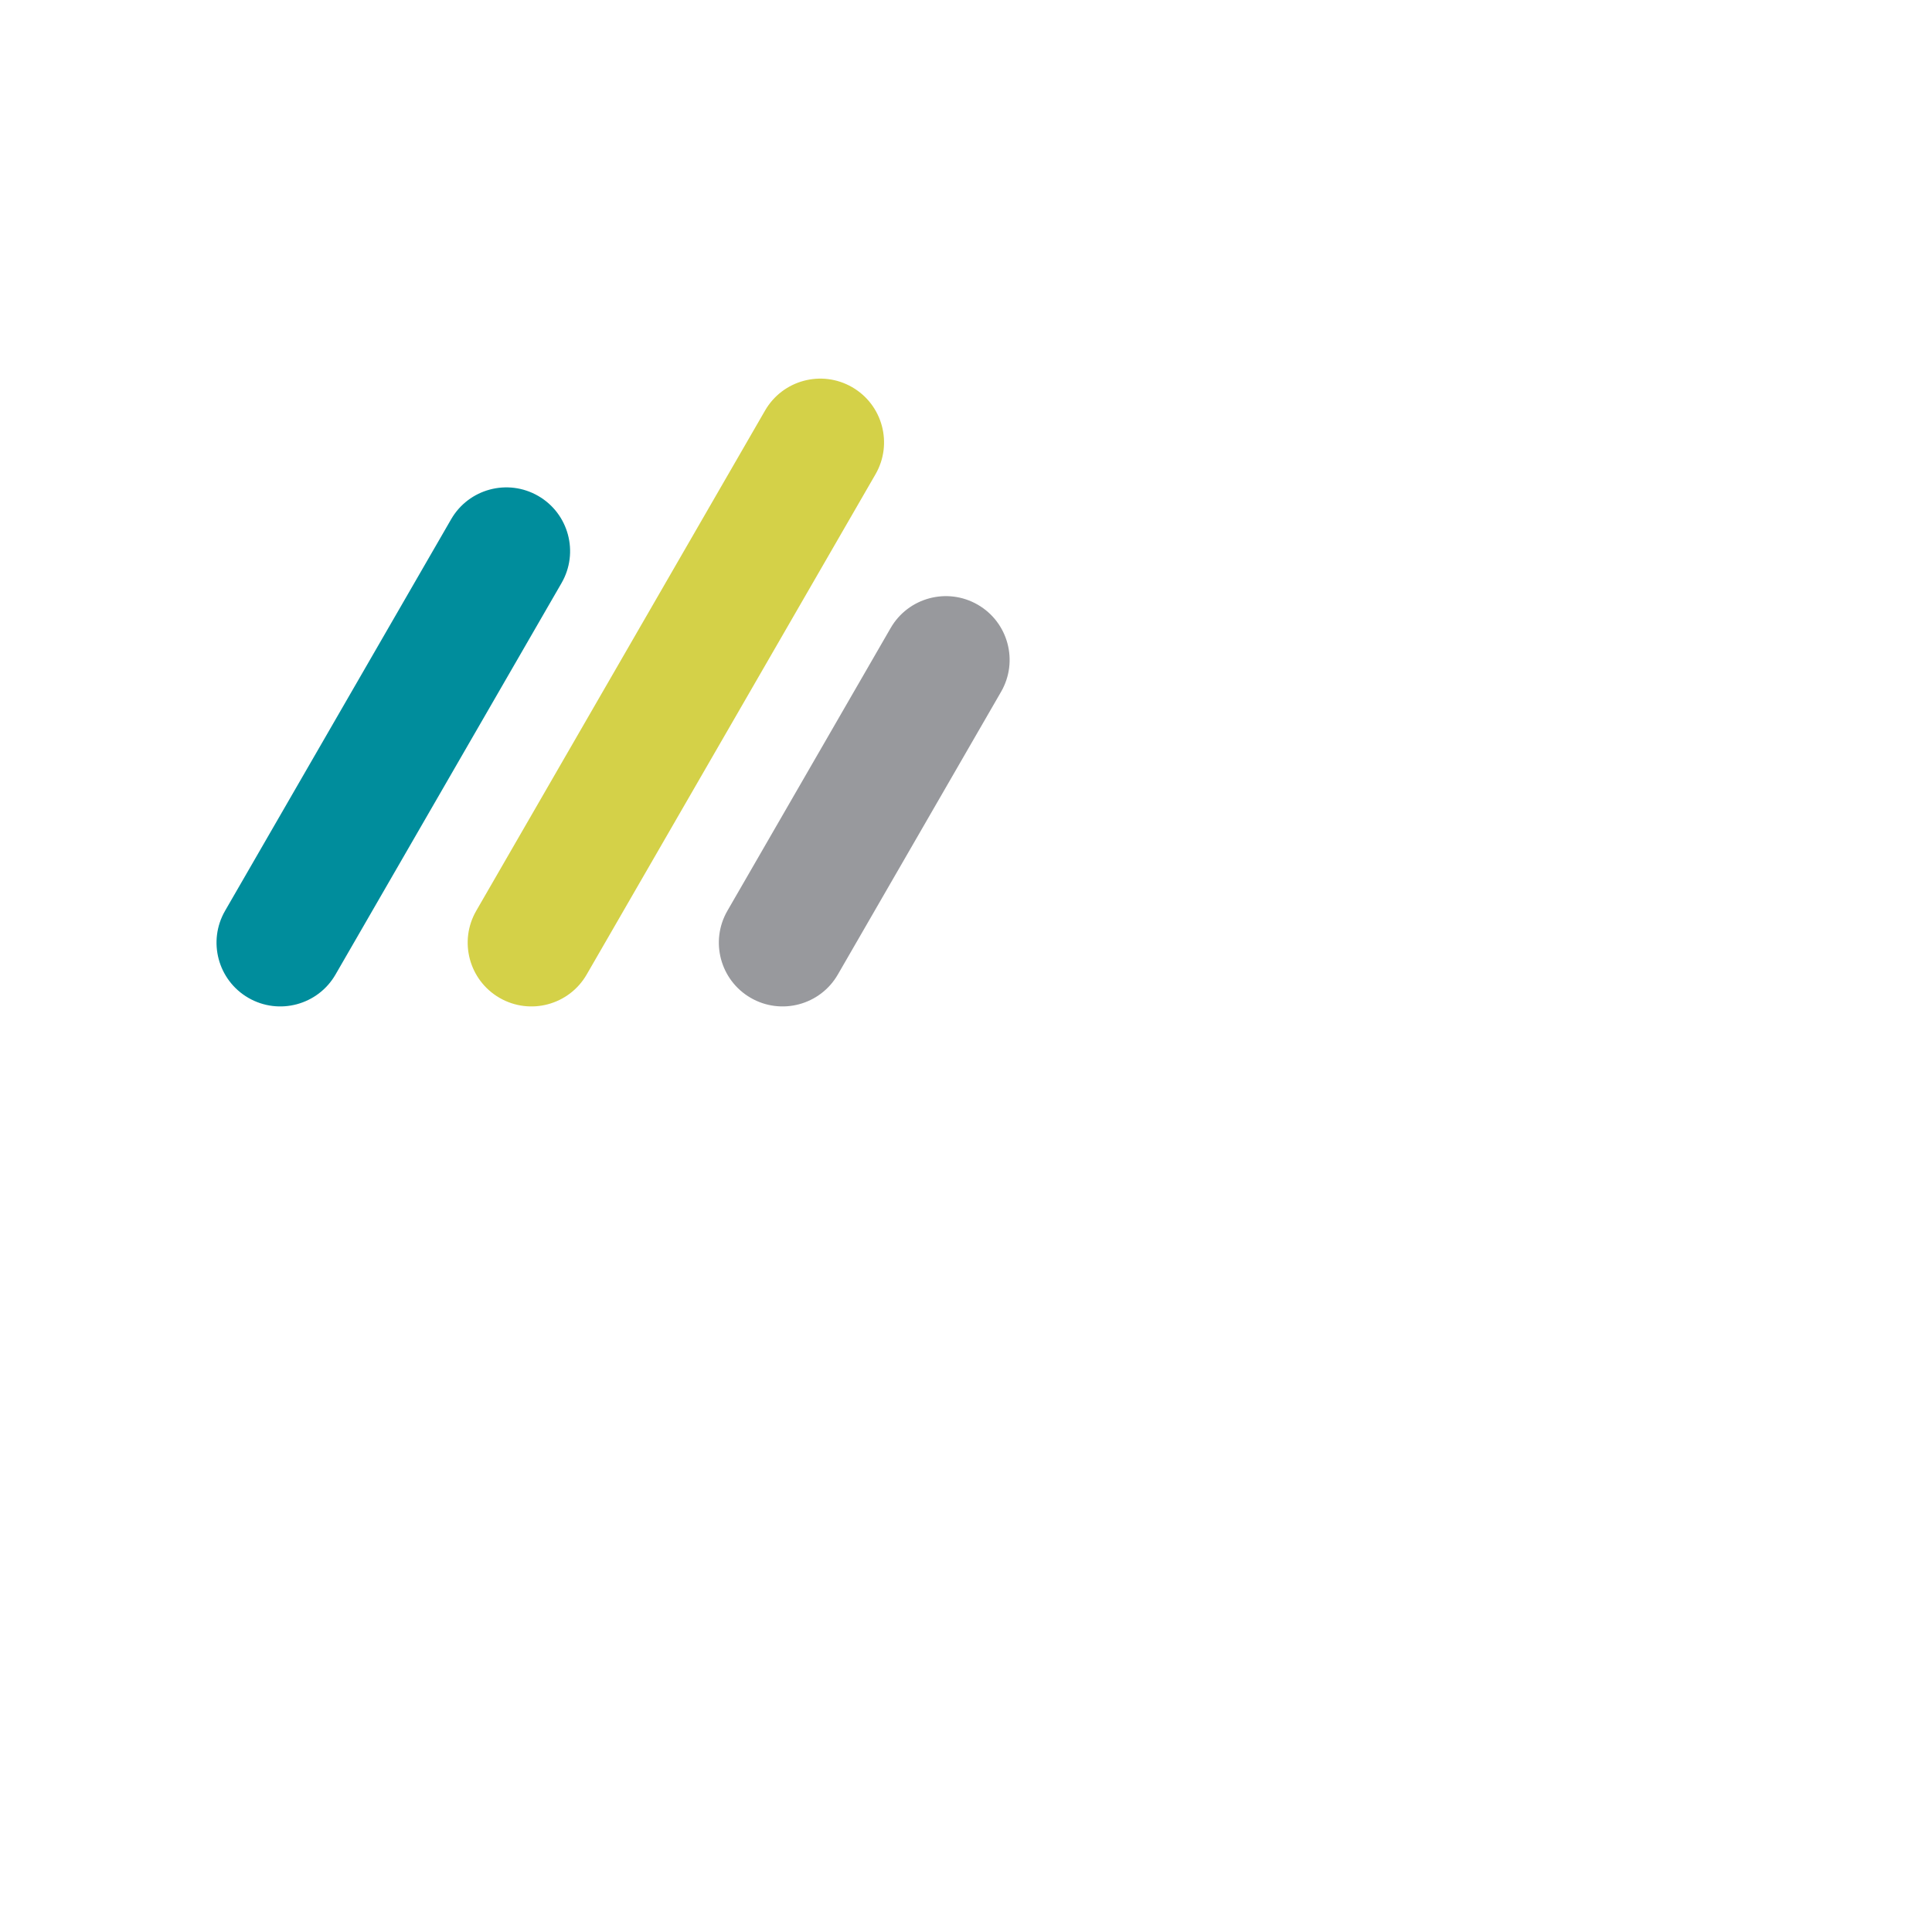
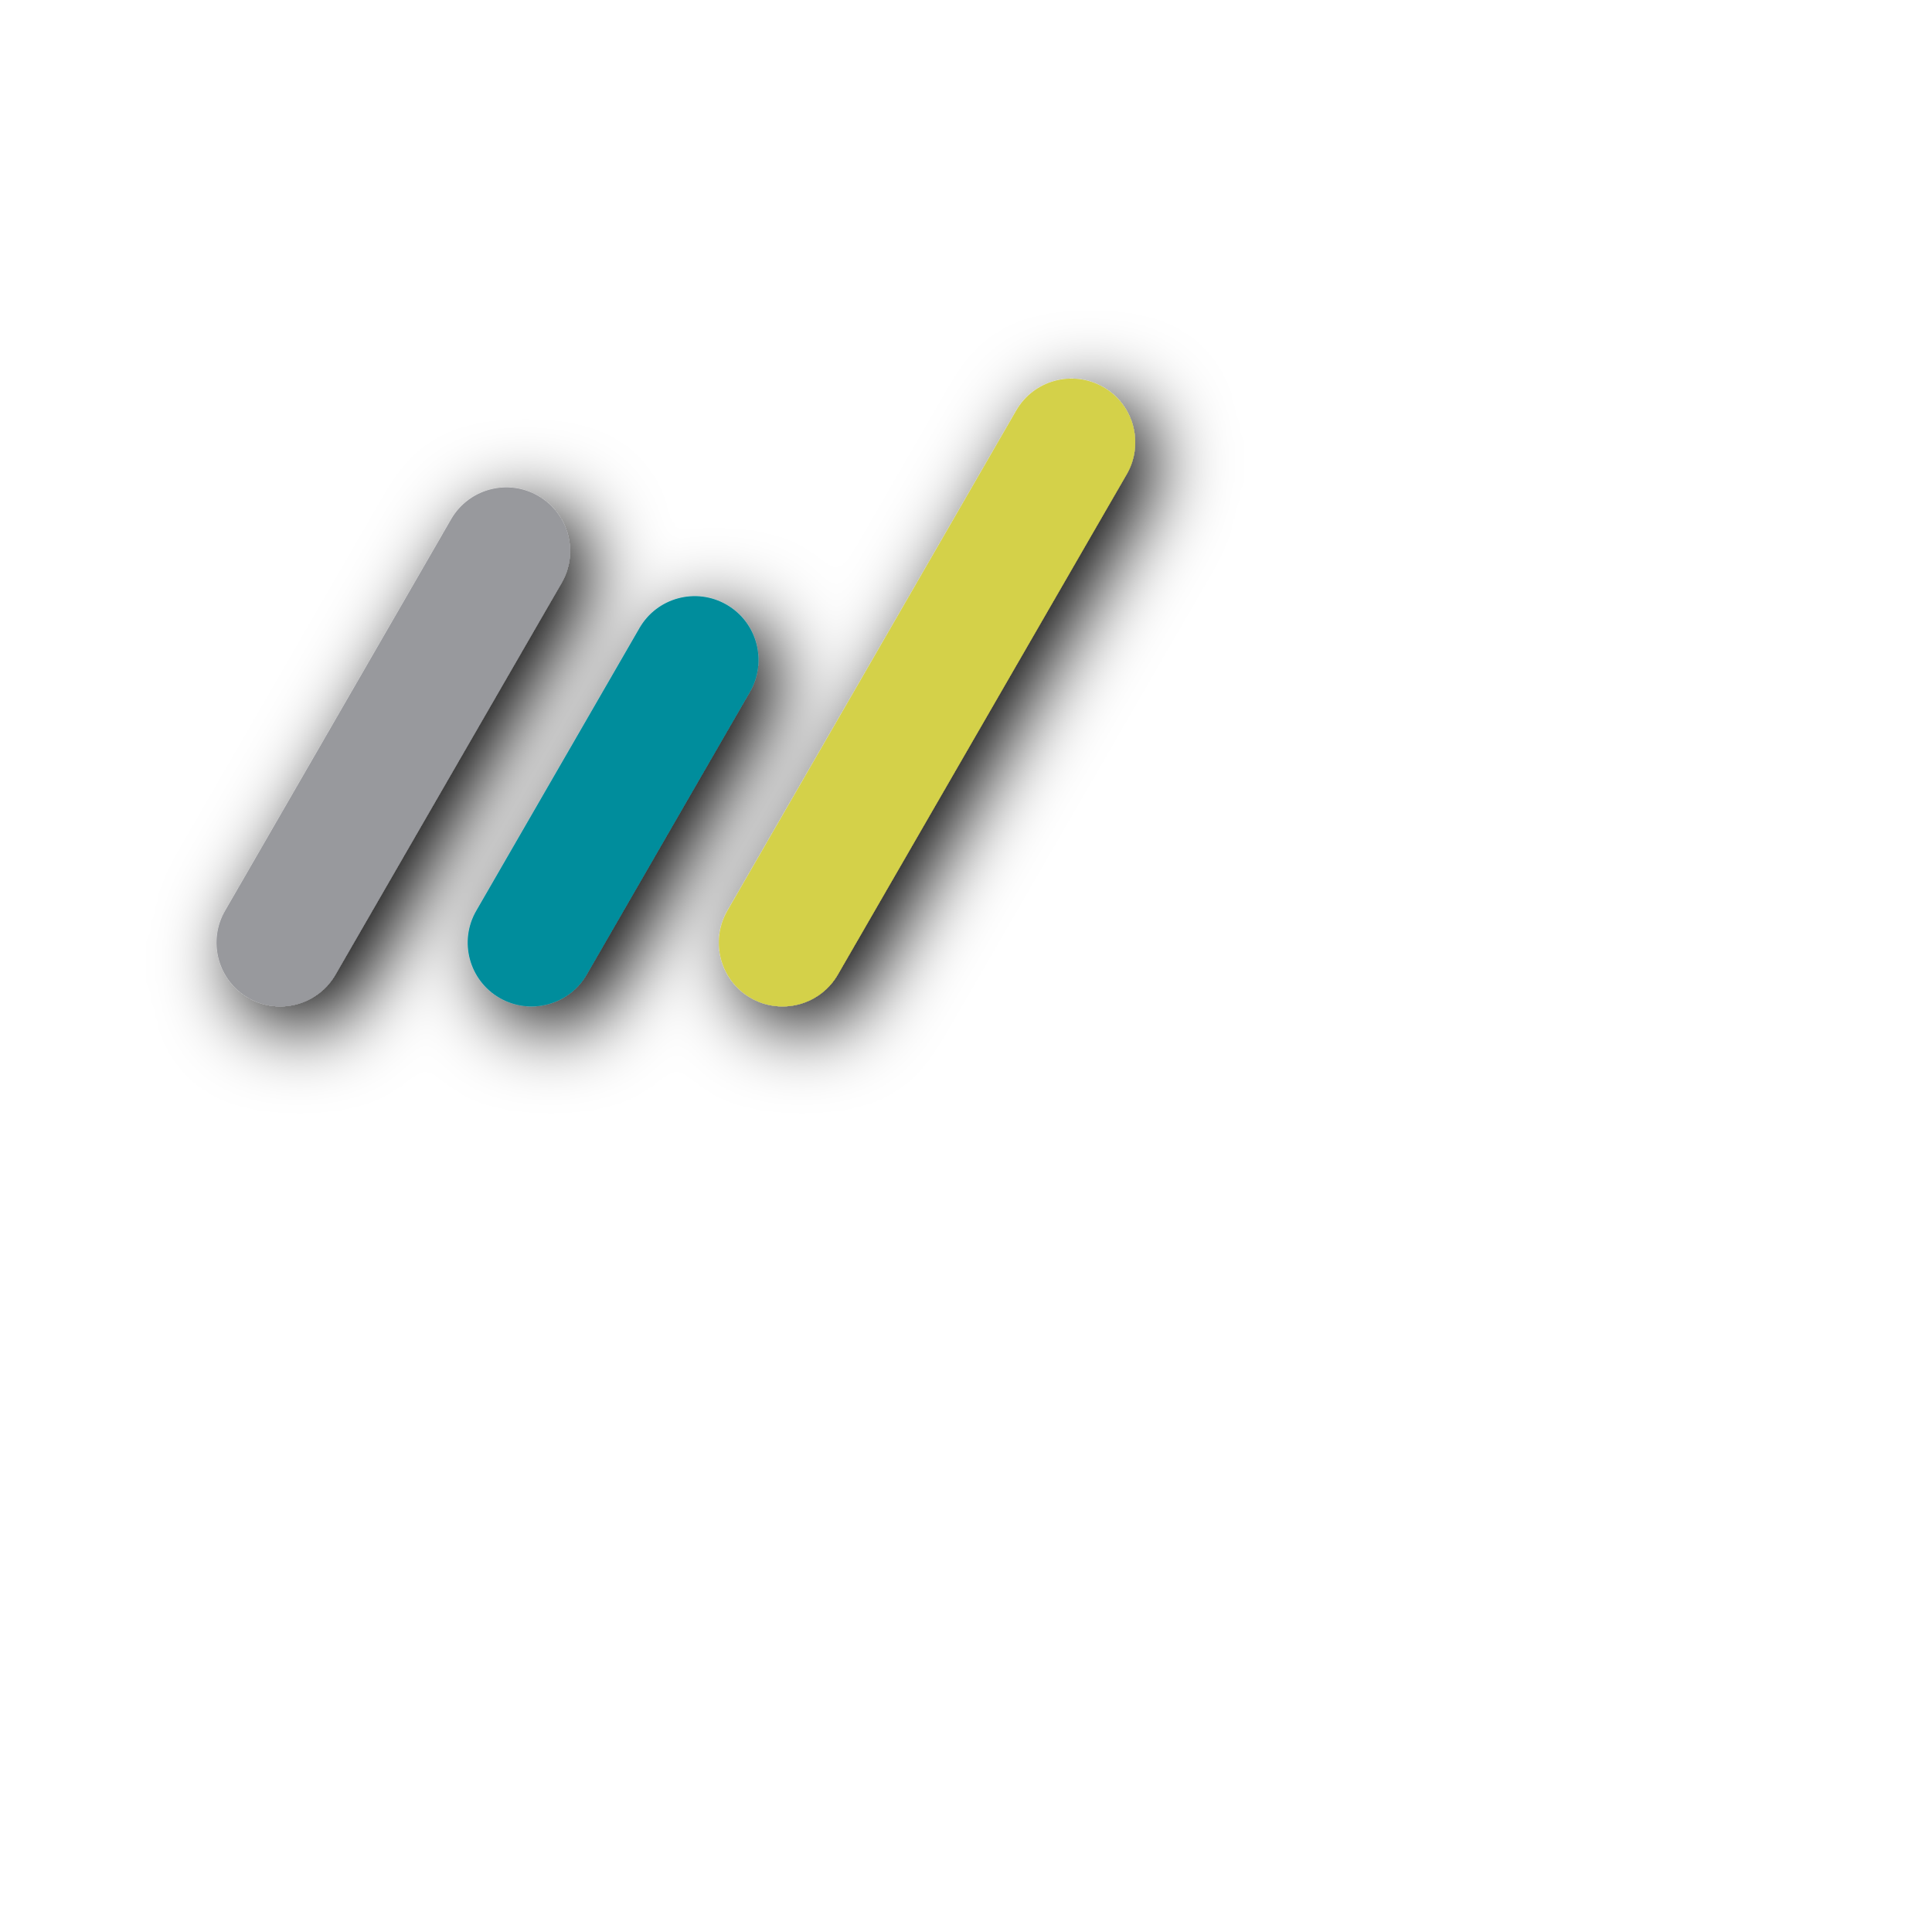
<svg xmlns="http://www.w3.org/2000/svg" xmlns:xlink="http://www.w3.org/1999/xlink" width="10cm" height="10cm" viewBox="0 0 1000 1000" version="1.1">
  <defs>
    <g id="pind1" transform="rotate(-60)">
      <rect rx="33" ry="33" width="365" height="66" />
    </g>
    <g id="pind2" transform="rotate(-60)">
      <rect rx="33" ry="33" width="300" height="66" />
    </g>
    <g id="pind3" transform="rotate(-60)">
      <rect rx="33" ry="33" width="235" height="66" />
    </g>
+     <filter id="f3" x="0" y="0" width="200%" height="200%">
+       <feOffset result="offOut" in="SourceAlpha" dx="10" dy="10" />
+       <feGaussianBlur result="blurOut" in="offOut" stdDeviation="20" />
+       <feBlend in="SourceGraphic" in2="blurOut" mode="normal" />
+     </filter>
  </defs>
-   <use xlink:href="#pind2" x="100" y="500" fill="rgb(0,141,156)" />
-   <use xlink:href="#pind1" x="230" y="500" fill="rgb(212,209,72)" />
-   <use xlink:href="#pind3" x="360" y="500" fill="rgb(152,153,157)" />
+   <g filter="url(#f3)">
+     <use xlink:href="#pind2" x="100" y="500" fill="rgb(152,153,157)" />
+     <use xlink:href="#pind3" x="230" y="500" fill="rgb(0,141,156)" />
+     <use xlink:href="#pind1" x="360" y="500" fill="rgb(212,209,72)" />
+   </g>
</svg>
